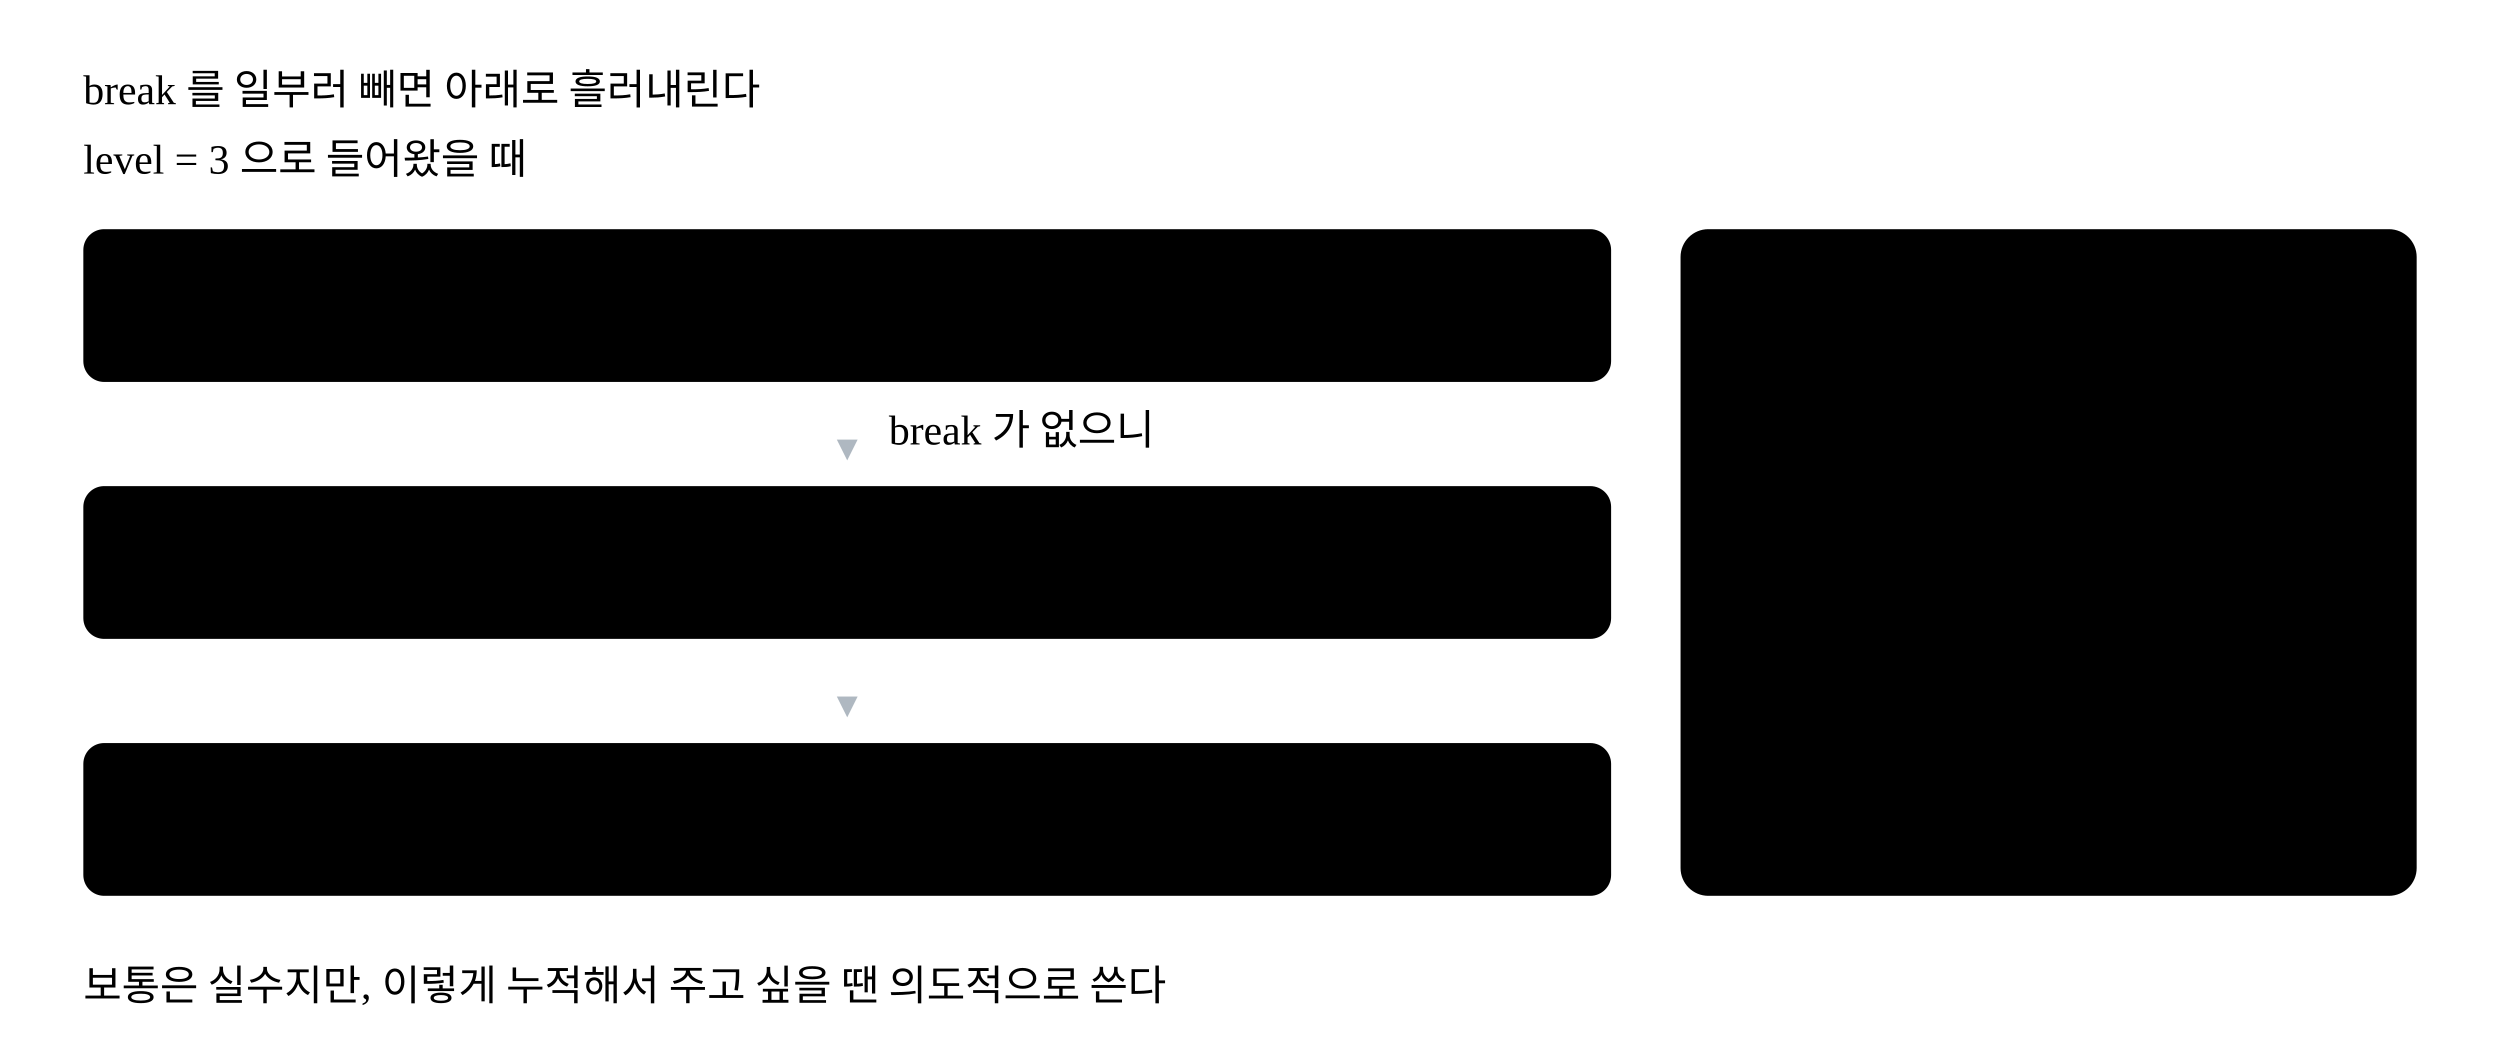
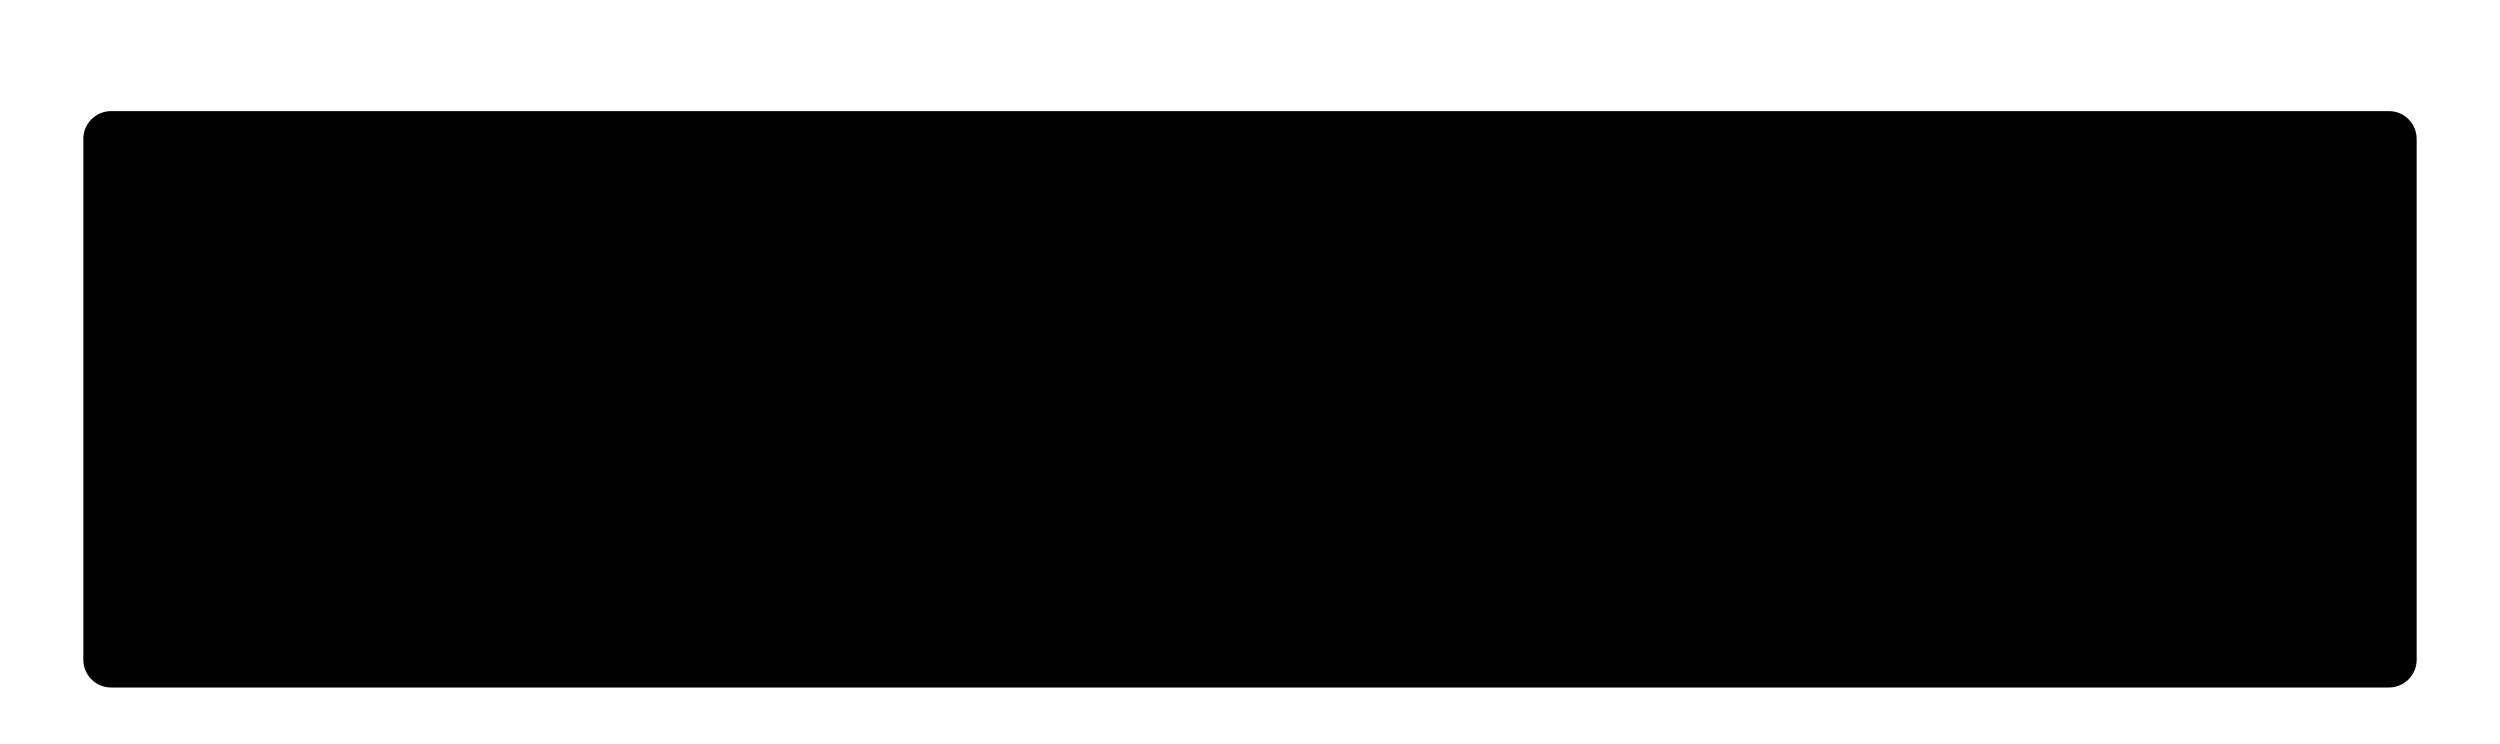
- <svg xmlns="http://www.w3.org/2000/svg" viewBox="0 0 720 300" role="img" aria-label="break 를 생략해 아래 case 로 계속 흘러내려 권한을 누적 부여하는 방식">
-   <marker id="ls4sw-a" viewBox="0 0 10 10" refX="9" refY="5" markerWidth="6" markerHeight="6" orient="auto">
-     <path d="M0 0 L10 5 L0 10 z" fill="#afb8c1" />
-   </marker>
-   <text class="dg-h" x="24" y="30">break 를 일부러 빼면 아래로 흘러내린다</text>
-   <text class="dg-s" x="24" y="50">level = 3 으로 들어왔을 때</text>
-   <rect class="dg-lead" x="24" y="66" width="440" height="44" rx="6" />
-   <text class="dg-k" x="44" y="94">case 3 :</text>
-   <text class="dg-v" x="160" y="94">grantDelete()</text>
-   <text class="dg-s" x="330" y="94">여기로 들어와서</text>
-   <path class="dg-arw" d="M244 114 V132" marker-end="url(#ls4sw-a)" />
-   <text class="dg-s" x="256" y="128">break 가 없으니</text>
-   <rect class="dg-lead" x="24" y="140" width="440" height="44" rx="6" />
-   <text class="dg-k" x="44" y="168">case 2 :</text>
-   <text class="dg-v" x="160" y="168">grantWrite()</text>
-   <text class="dg-s" x="330" y="168">그대로 이어서</text>
-   <path class="dg-arw" d="M244 188 V206" marker-end="url(#ls4sw-a)" />
-   <rect class="dg-lead" x="24" y="214" width="440" height="44" rx="6" />
-   <text class="dg-k" x="44" y="242">case 1 :</text>
-   <text class="dg-v" x="160" y="242">grantRead()</text>
-   <text class="dg-b" x="330" y="242">break — 여기서 끝</text>
-   <rect class="dg-out" x="484" y="66" width="212" height="192" rx="8" />
-   <text class="dg-t" x="504" y="94">결과</text>
-   <text class="dg-v" x="504" y="126">삭제 권한</text>
-   <text class="dg-v" x="504" y="152">쓰기 권한</text>
-   <text class="dg-v" x="504" y="178">읽기 권한</text>
-   <text class="dg-s" x="504" y="212">세 개가 한 번에</text>
-   <text class="dg-s" x="504" y="232">부여된다</text>
-   <text class="dg-s" x="24" y="288">보통은 실수지만, 이렇게 누적해서 주고 싶을 땐 의도적으로 쓴다</text>
+ <svg xmlns="http://www.w3.org/2000/svg" viewBox="0 0 720 214" role="img" aria-labelledby="live-study4--switch-fallthrough-title live-study4--switch-fallthrough-desc">
+   <defs>
+     <marker id="br-arw" markerWidth="8" markerHeight="6" refX="7" refY="3" orient="auto">
+       <path d="M0 0 L8 3 L0 6 z" />
+     </marker>
+   </defs>
+   <rect class="dg-zone" x="24" y="32" width="672" height="166" rx="8" />
+   <rect class="dg-item" x="58" y="56" width="177" height="52" rx="6" />
+   <text class="dg-t" x="146" y="78" font-size="12" font-weight="600" font-family="'Geist', system-ui, sans-serif" text-anchor="middle">case 3 :</text>
+   <text class="dg-s" x="146" y="95" font-size="9" font-family="'Geist Mono', ui-monospace, monospace" text-anchor="middle">grantDelete() · 여기로 들어와서</text>
+   <rect class="dg-item" x="251" y="56" width="232" height="52" rx="6" />
+   <text class="dg-t" x="367" y="78" font-size="12" font-weight="600" font-family="'Geist', system-ui, sans-serif" text-anchor="middle">결과</text>
+   <text class="dg-s" x="367" y="95" font-size="9" font-family="'Geist Mono', ui-monospace, monospace" text-anchor="middle">삭제 권한 · 쓰기 권한 · 읽기 권한 · 세 개가…</text>
+   <rect class="dg-item" x="499" y="56" width="163" height="52" rx="6" />
+   <text class="dg-t" x="580" y="78" font-size="12" font-weight="600" font-family="'Geist', system-ui, sans-serif" text-anchor="middle">case 2 :</text>
+   <text class="dg-s" x="580" y="95" font-size="9" font-family="'Geist Mono', ui-monospace, monospace" text-anchor="middle">grantWrite() · 그대로 이어서</text>
+   <rect class="dg-item" x="269" y="122" width="181" height="52" rx="6" />
+   <text class="dg-t" x="359" y="144" font-size="12" font-weight="600" font-family="'Geist', system-ui, sans-serif" text-anchor="middle">case 1 :</text>
+   <text class="dg-s" x="359" y="161" font-size="9" font-family="'Geist Mono', ui-monospace, monospace" text-anchor="middle">grantRead() · break — 여기서 끝</text>
</svg>
